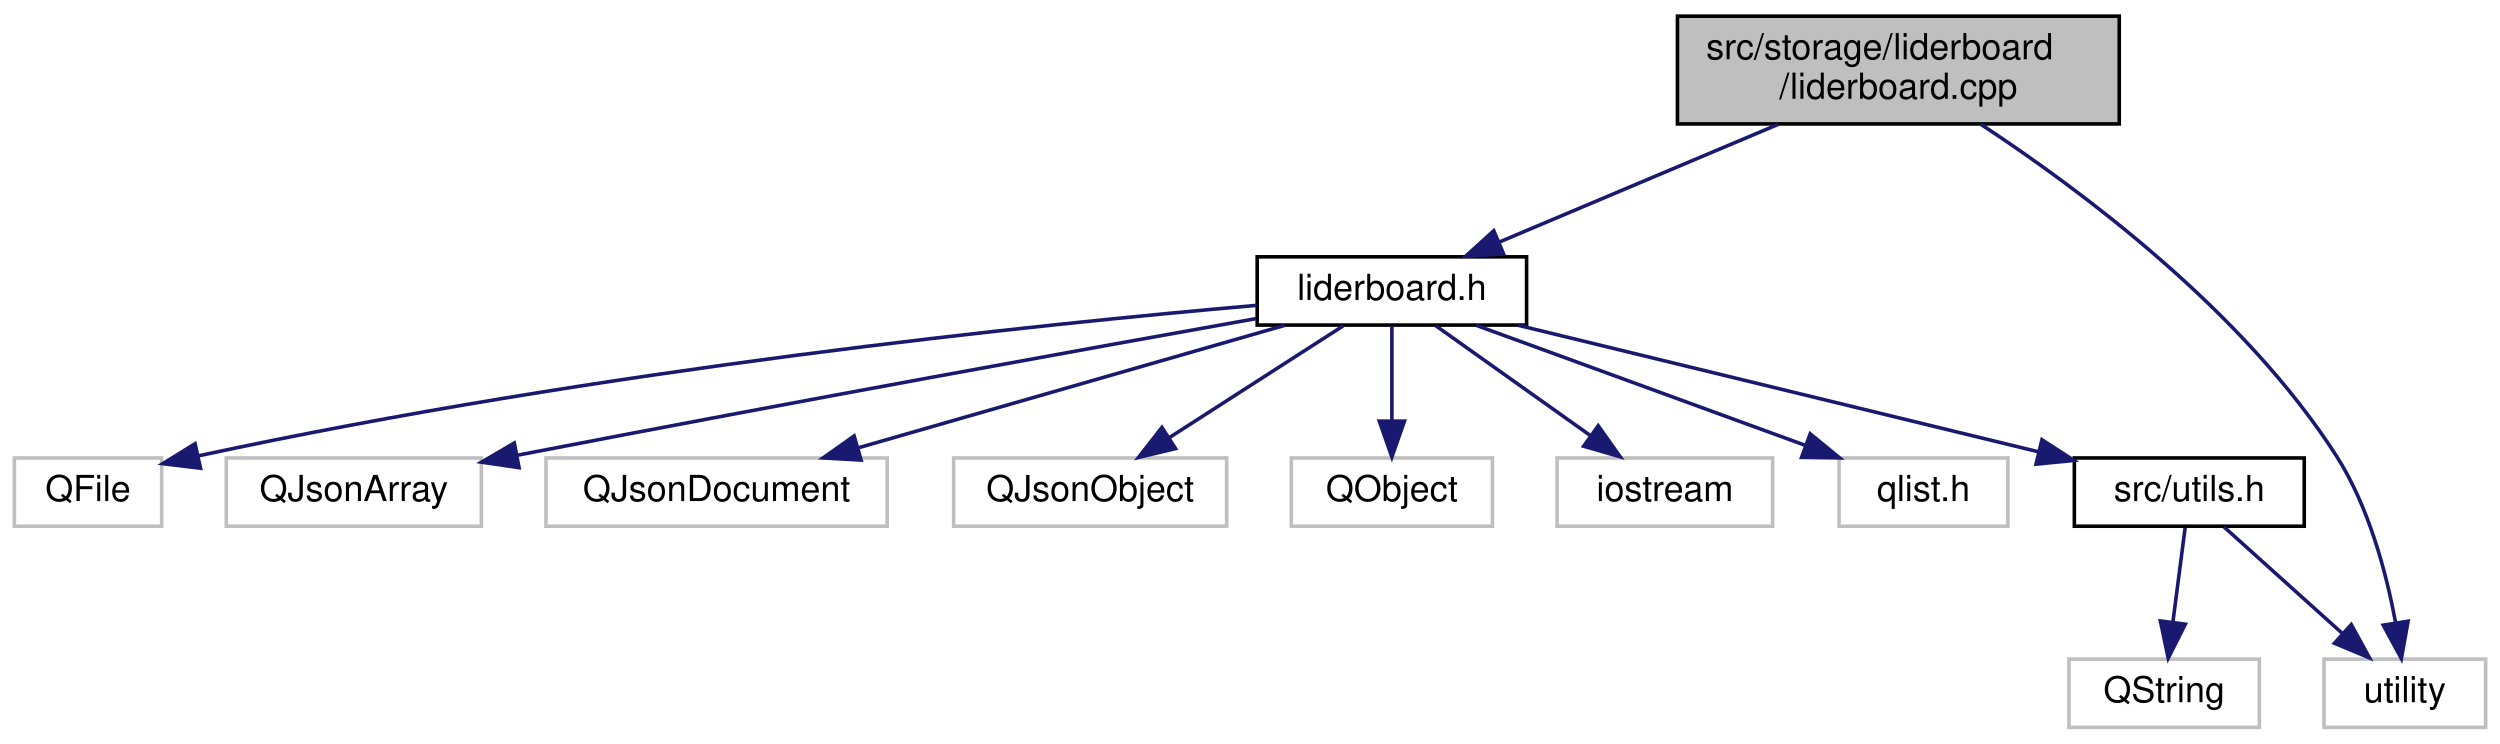
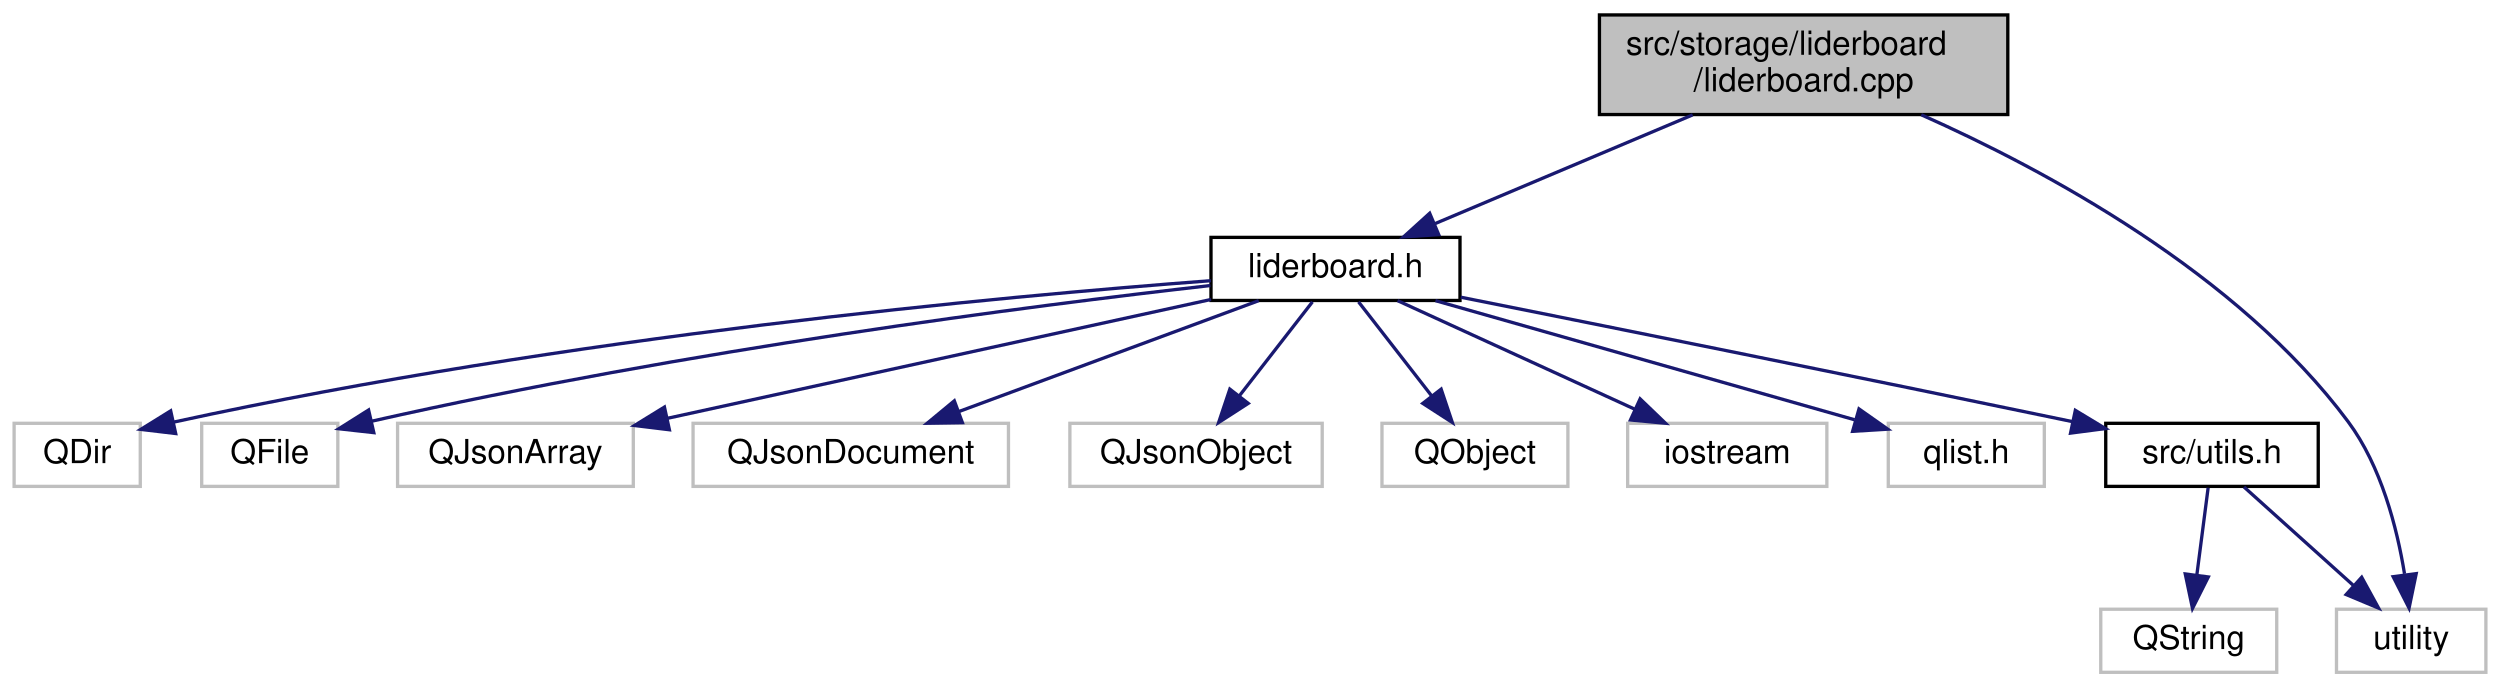
- <svg xmlns="http://www.w3.org/2000/svg" xmlns:xlink="http://www.w3.org/1999/xlink" width="696pt" height="207pt" viewBox="0.00 0.00 696.00 207.00">
+ <svg xmlns="http://www.w3.org/2000/svg" xmlns:xlink="http://www.w3.org/1999/xlink" width="753pt" height="207pt" viewBox="0.00 0.00 752.50 207.00">
  <g id="graph0" class="graph" transform="scale(1 1) rotate(0) translate(4 203)">
    <g id="node1" class="node">
      <g id="a_node1">
        <a xlink:title=" ">
-           <polygon fill="#bfbfbf" stroke="black" points="463,-168.5 463,-198.5 586,-198.5 586,-168.5 463,-168.5" />
-           <text text-anchor="start" x="471" y="-186.5" font-family="Helvetica,sans-Serif" font-size="10.00">src/storage/liderboard</text>
-           <text text-anchor="middle" x="524.5" y="-175.5" font-family="Helvetica,sans-Serif" font-size="10.00">/liderboard.cpp</text>
+           <polygon fill="#bfbfbf" stroke="black" points="477.5,-168.5 477.5,-198.5 600.5,-198.5 600.5,-168.5 477.5,-168.5" />
+           <text text-anchor="start" x="485.5" y="-186.5" font-family="Helvetica,sans-Serif" font-size="10.00">src/storage/liderboard</text>
+           <text text-anchor="middle" x="539" y="-175.5" font-family="Helvetica,sans-Serif" font-size="10.00">/liderboard.cpp</text>
        </a>
      </g>
    </g>
    <g id="node2" class="node">
      <g id="a_node2">
        <a xlink:href="storage_2liderboard_2liderboard_8h.html" target="_top" xlink:title=" ">
-           <polygon fill="none" stroke="black" points="346,-112.5 346,-131.5 421,-131.5 421,-112.5 346,-112.5" />
-           <text text-anchor="middle" x="383.5" y="-119.5" font-family="Helvetica,sans-Serif" font-size="10.00">liderboard.h</text>
+           <polygon fill="none" stroke="black" points="360.5,-112.5 360.5,-131.5 435.5,-131.5 435.5,-112.5 360.5,-112.5" />
+           <text text-anchor="middle" x="398" y="-119.5" font-family="Helvetica,sans-Serif" font-size="10.00">liderboard.h</text>
        </a>
      </g>
    </g>
    <g id="edge1" class="edge">
-       <path fill="none" stroke="midnightblue" d="M491.08,-168.4C467.53,-158.46 436.26,-145.26 413.51,-135.66" />
-       <polygon fill="midnightblue" stroke="midnightblue" points="414.59,-132.32 404.02,-131.66 411.87,-138.77 414.59,-132.32" />
+       <path fill="none" stroke="midnightblue" d="M505.58,-168.4C482.03,-158.46 450.76,-145.26 428.01,-135.66" />
+       <polygon fill="midnightblue" stroke="midnightblue" points="429.09,-132.32 418.52,-131.66 426.37,-138.77 429.09,-132.32" />
+     </g>
+     <g id="node13" class="node">
+       <g id="a_node13">
+         <a xlink:title=" ">
+           <polygon fill="none" stroke="#bfbfbf" points="699.5,-0.5 699.5,-19.5 744.5,-19.5 744.5,-0.5 699.5,-0.5" />
+           <text text-anchor="middle" x="722" y="-7.5" font-family="Helvetica,sans-Serif" font-size="10.00">utility</text>
+         </a>
+       </g>
+     </g>
+     <g id="edge13" class="edge">
+       <path fill="none" stroke="midnightblue" d="M574.44,-168.43C611.81,-151.81 669.77,-120.67 703,-76 712.98,-62.59 717.73,-44.02 719.99,-30.17" />
+       <polygon fill="midnightblue" stroke="midnightblue" points="723.51,-30.22 721.36,-19.85 716.57,-29.3 723.51,-30.22" />
+     </g>
+     <g id="node3" class="node">
+       <g id="a_node3">
+         <a xlink:title=" ">
+           <polygon fill="none" stroke="#bfbfbf" points="0,-56.5 0,-75.5 38,-75.5 38,-56.5 0,-56.5" />
+           <text text-anchor="middle" x="19" y="-63.5" font-family="Helvetica,sans-Serif" font-size="10.00">QDir</text>
+         </a>
+       </g>
+     </g>
+     <g id="edge2" class="edge">
+       <path fill="none" stroke="midnightblue" d="M360.47,-118.46C297.59,-113.71 166.98,-101.77 48.14,-75.88" />
+       <polygon fill="midnightblue" stroke="midnightblue" points="48.67,-72.42 38.15,-73.67 47.16,-79.25 48.67,-72.42" />
+     </g>
+     <g id="node4" class="node">
+       <g id="a_node4">
+         <a xlink:title=" ">
+           <polygon fill="none" stroke="#bfbfbf" points="56.5,-56.5 56.5,-75.5 97.5,-75.5 97.5,-56.5 56.5,-56.5" />
+           <text text-anchor="middle" x="77" y="-63.5" font-family="Helvetica,sans-Serif" font-size="10.00">QFile</text>
+         </a>
+       </g>
+     </g>
+     <g id="edge3" class="edge">
+       <path fill="none" stroke="midnightblue" d="M360.33,-117C306.23,-110.87 203.34,-97.74 107.64,-76.12" />
+       <polygon fill="midnightblue" stroke="midnightblue" points="108.34,-72.69 97.81,-73.86 106.77,-79.51 108.34,-72.69" />
+     </g>
+     <g id="node5" class="node">
+       <g id="a_node5">
+         <a xlink:title=" ">
+           <polygon fill="none" stroke="#bfbfbf" points="115.5,-56.5 115.5,-75.5 186.5,-75.5 186.5,-56.5 115.5,-56.5" />
+           <text text-anchor="middle" x="151" y="-63.5" font-family="Helvetica,sans-Serif" font-size="10.00">QJsonArray</text>
+         </a>
+       </g>
+     </g>
+     <g id="edge4" class="edge">
+       <path fill="none" stroke="midnightblue" d="M360.49,-112.8C316.61,-103.21 243.98,-87.33 196.81,-77.01" />
+       <polygon fill="midnightblue" stroke="midnightblue" points="197.37,-73.56 186.86,-74.84 195.88,-80.39 197.37,-73.56" />
+     </g>
+     <g id="node6" class="node">
+       <g id="a_node6">
+         <a xlink:title=" ">
+           <polygon fill="none" stroke="#bfbfbf" points="204.5,-56.5 204.5,-75.5 299.5,-75.5 299.5,-56.5 204.5,-56.5" />
+           <text text-anchor="middle" x="252" y="-63.5" font-family="Helvetica,sans-Serif" font-size="10.00">QJsonDocument</text>
+         </a>
+       </g>
+     </g>
+     <g id="edge5" class="edge">
+       <path fill="none" stroke="midnightblue" d="M374.87,-112.44C350.52,-103.44 311.99,-89.19 284.58,-79.05" />
+       <polygon fill="midnightblue" stroke="midnightblue" points="285.62,-75.7 275.03,-75.52 283.19,-82.27 285.62,-75.7" />
+     </g>
+     <g id="node7" class="node">
+       <g id="a_node7">
+         <a xlink:title=" ">
+           <polygon fill="none" stroke="#bfbfbf" points="318,-56.5 318,-75.5 394,-75.5 394,-56.5 318,-56.5" />
+           <text text-anchor="middle" x="356" y="-63.5" font-family="Helvetica,sans-Serif" font-size="10.00">QJsonObject</text>
+         </a>
+       </g>
+     </g>
+     <g id="edge6" class="edge">
+       <path fill="none" stroke="midnightblue" d="M391.06,-112.08C385.07,-104.38 376.25,-93.03 368.95,-83.65" />
+       <polygon fill="midnightblue" stroke="midnightblue" points="371.71,-81.5 362.81,-75.75 366.18,-85.79 371.71,-81.5" />
+     </g>
+     <g id="node8" class="node">
+       <g id="a_node8">
+         <a xlink:title=" ">
+           <polygon fill="none" stroke="#bfbfbf" points="412,-56.5 412,-75.5 468,-75.5 468,-56.5 412,-56.5" />
+           <text text-anchor="middle" x="440" y="-63.5" font-family="Helvetica,sans-Serif" font-size="10.00">QObject</text>
+         </a>
+       </g>
+     </g>
+     <g id="edge7" class="edge">
+       <path fill="none" stroke="midnightblue" d="M404.94,-112.08C410.93,-104.38 419.75,-93.03 427.05,-83.65" />
+       <polygon fill="midnightblue" stroke="midnightblue" points="429.82,-85.79 433.19,-75.75 424.29,-81.5 429.82,-85.79" />
+     </g>
+     <g id="node9" class="node">
+       <g id="a_node9">
+         <a xlink:title=" ">
+           <polygon fill="none" stroke="#bfbfbf" points="486,-56.5 486,-75.5 546,-75.5 546,-56.5 486,-56.5" />
+           <text text-anchor="middle" x="516" y="-63.5" font-family="Helvetica,sans-Serif" font-size="10.00">iostream</text>
+         </a>
+       </g>
+     </g>
+     <g id="edge8" class="edge">
+       <path fill="none" stroke="midnightblue" d="M416.7,-112.44C435.94,-103.64 466.15,-89.81 488.2,-79.72" />
+       <polygon fill="midnightblue" stroke="midnightblue" points="489.75,-82.86 497.39,-75.52 486.84,-76.5 489.75,-82.86" />
+     </g>
+     <g id="node10" class="node">
+       <g id="a_node10">
+         <a xlink:title=" ">
+           <polygon fill="none" stroke="#bfbfbf" points="564.5,-56.5 564.5,-75.5 611.5,-75.5 611.5,-56.5 564.5,-56.5" />
+           <text text-anchor="middle" x="588" y="-63.5" font-family="Helvetica,sans-Serif" font-size="10.00">qlist.h</text>
+         </a>
+       </g>
+     </g>
+     <g id="edge9" class="edge">
+       <path fill="none" stroke="midnightblue" d="M428.11,-112.44C462.49,-102.67 518.59,-86.73 554.37,-76.56" />
+       <polygon fill="midnightblue" stroke="midnightblue" points="555.68,-79.83 564.34,-73.73 553.76,-73.09 555.68,-79.83" />
+     </g>
+     <g id="node11" class="node">
+       <g id="a_node11">
+         <a xlink:href="utils_8h.html" target="_top" xlink:title=" ">
+           <polygon fill="none" stroke="black" points="630,-56.5 630,-75.5 694,-75.5 694,-56.5 630,-56.5" />
+           <text text-anchor="middle" x="662" y="-63.5" font-family="Helvetica,sans-Serif" font-size="10.00">src/utils.h</text>
+         </a>
+       </g>
+     </g>
+     <g id="edge10" class="edge">
+       <path fill="none" stroke="midnightblue" d="M435.74,-113.48C479.93,-104.65 555.32,-89.48 620,-76 620.1,-75.98 620.2,-75.96 620.3,-75.94" />
+       <polygon fill="midnightblue" stroke="midnightblue" points="620.84,-79.4 629.9,-73.92 619.4,-72.55 620.84,-79.4" />
    </g>
    <g id="node12" class="node">
      <g id="a_node12">
        <a xlink:title=" ">
-           <polygon fill="none" stroke="#bfbfbf" points="643,-0.5 643,-19.5 688,-19.5 688,-0.5 643,-0.5" />
-           <text text-anchor="middle" x="665.5" y="-7.5" font-family="Helvetica,sans-Serif" font-size="10.00">utility</text>
+           <polygon fill="none" stroke="#bfbfbf" points="628.5,-0.5 628.5,-19.5 681.5,-19.5 681.5,-0.5 628.5,-0.5" />
+           <text text-anchor="middle" x="655" y="-7.5" font-family="Helvetica,sans-Serif" font-size="10.00">QString</text>
        </a>
      </g>
    </g>
+     <g id="edge11" class="edge">
+       <path fill="none" stroke="midnightblue" d="M660.84,-56.08C659.92,-48.93 658.58,-38.64 657.42,-29.69" />
+       <polygon fill="midnightblue" stroke="midnightblue" points="660.89,-29.22 656.13,-19.75 653.95,-30.12 660.89,-29.22" />
+     </g>
    <g id="edge12" class="edge">
-       <path fill="none" stroke="midnightblue" d="M547.35,-168.47C574.87,-150.42 620.61,-116.51 646.5,-76 655.5,-61.91 660.37,-43.42 662.91,-29.77" />
-       <polygon fill="midnightblue" stroke="midnightblue" points="666.41,-30.06 664.54,-19.63 659.5,-28.95 666.41,-30.06" />
-     </g>
-     <g id="node3" class="node">
-       <g id="a_node3">
-         <a xlink:title=" ">
-           <polygon fill="none" stroke="#bfbfbf" points="0,-56.5 0,-75.5 41,-75.5 41,-56.5 0,-56.5" />
-           <text text-anchor="middle" x="20.5" y="-63.5" font-family="Helvetica,sans-Serif" font-size="10.00">QFile</text>
-         </a>
-       </g>
-     </g>
-     <g id="edge2" class="edge">
-       <path fill="none" stroke="midnightblue" d="M345.82,-117.99C285.41,-112.72 163.07,-100.21 51.38,-76.12" />
-       <polygon fill="midnightblue" stroke="midnightblue" points="51.82,-72.64 41.3,-73.91 50.31,-79.47 51.82,-72.64" />
-     </g>
-     <g id="node4" class="node">
-       <g id="a_node4">
-         <a xlink:title=" ">
-           <polygon fill="none" stroke="#bfbfbf" points="59,-56.5 59,-75.5 130,-75.5 130,-56.5 59,-56.5" />
-           <text text-anchor="middle" x="94.5" y="-63.5" font-family="Helvetica,sans-Serif" font-size="10.00">QJsonArray</text>
-         </a>
-       </g>
-     </g>
-     <g id="edge3" class="edge">
-       <path fill="none" stroke="midnightblue" d="M345.68,-114.3C299.49,-106.06 218.71,-91.47 140.1,-76.28" />
-       <polygon fill="midnightblue" stroke="midnightblue" points="140.51,-72.8 130.03,-74.33 139.18,-79.67 140.51,-72.8" />
-     </g>
-     <g id="node5" class="node">
-       <g id="a_node5">
-         <a xlink:title=" ">
-           <polygon fill="none" stroke="#bfbfbf" points="148,-56.5 148,-75.5 243,-75.5 243,-56.5 148,-56.5" />
-           <text text-anchor="middle" x="195.5" y="-63.5" font-family="Helvetica,sans-Serif" font-size="10.00">QJsonDocument</text>
-         </a>
-       </g>
-     </g>
-     <g id="edge4" class="edge">
-       <path fill="none" stroke="midnightblue" d="M353.71,-112.44C321.67,-103.24 270.57,-88.56 235.15,-78.39" />
-       <polygon fill="midnightblue" stroke="midnightblue" points="235.73,-74.91 225.15,-75.52 233.79,-81.64 235.73,-74.91" />
-     </g>
-     <g id="node6" class="node">
-       <g id="a_node6">
-         <a xlink:title=" ">
-           <polygon fill="none" stroke="#bfbfbf" points="261.5,-56.5 261.5,-75.5 337.5,-75.5 337.5,-56.5 261.5,-56.5" />
-           <text text-anchor="middle" x="299.5" y="-63.5" font-family="Helvetica,sans-Serif" font-size="10.00">QJsonObject</text>
-         </a>
-       </g>
-     </g>
-     <g id="edge5" class="edge">
-       <path fill="none" stroke="midnightblue" d="M370,-112.32C356.9,-103.9 336.79,-90.97 321.39,-81.07" />
-       <polygon fill="midnightblue" stroke="midnightblue" points="323.27,-78.12 312.96,-75.65 319.48,-84.01 323.27,-78.12" />
-     </g>
-     <g id="node7" class="node">
-       <g id="a_node7">
-         <a xlink:title=" ">
-           <polygon fill="none" stroke="#bfbfbf" points="355.5,-56.5 355.5,-75.5 411.5,-75.5 411.5,-56.5 355.5,-56.5" />
-           <text text-anchor="middle" x="383.5" y="-63.5" font-family="Helvetica,sans-Serif" font-size="10.00">QObject</text>
-         </a>
-       </g>
-     </g>
-     <g id="edge6" class="edge">
-       <path fill="none" stroke="midnightblue" d="M383.5,-112.08C383.5,-105.01 383.5,-94.86 383.5,-85.99" />
-       <polygon fill="midnightblue" stroke="midnightblue" points="387,-85.75 383.5,-75.75 380,-85.75 387,-85.75" />
-     </g>
-     <g id="node8" class="node">
-       <g id="a_node8">
-         <a xlink:title=" ">
-           <polygon fill="none" stroke="#bfbfbf" points="429.5,-56.5 429.5,-75.5 489.5,-75.5 489.5,-56.5 429.5,-56.5" />
-           <text text-anchor="middle" x="459.5" y="-63.5" font-family="Helvetica,sans-Serif" font-size="10.00">iostream</text>
-         </a>
-       </g>
-     </g>
-     <g id="edge7" class="edge">
-       <path fill="none" stroke="midnightblue" d="M395.71,-112.32C407.28,-104.11 424.88,-91.6 438.66,-81.81" />
-       <polygon fill="midnightblue" stroke="midnightblue" points="440.94,-84.48 447.07,-75.83 436.89,-78.77 440.94,-84.48" />
-     </g>
-     <g id="node9" class="node">
-       <g id="a_node9">
-         <a xlink:title=" ">
-           <polygon fill="none" stroke="#bfbfbf" points="508,-56.5 508,-75.5 555,-75.5 555,-56.5 508,-56.5" />
-           <text text-anchor="middle" x="531.5" y="-63.5" font-family="Helvetica,sans-Serif" font-size="10.00">qlist.h</text>
-         </a>
-       </g>
-     </g>
-     <g id="edge8" class="edge">
-       <path fill="none" stroke="midnightblue" d="M406.95,-112.44C431.63,-103.44 470.69,-89.19 498.48,-79.05" />
-       <polygon fill="midnightblue" stroke="midnightblue" points="499.96,-82.23 508.16,-75.52 497.56,-75.66 499.96,-82.23" />
-     </g>
-     <g id="node10" class="node">
-       <g id="a_node10">
-         <a xlink:href="utils_8h.html" target="_top" xlink:title=" ">
-           <polygon fill="none" stroke="black" points="573.5,-56.5 573.5,-75.5 637.5,-75.5 637.5,-56.5 573.5,-56.5" />
-           <text text-anchor="middle" x="605.5" y="-63.5" font-family="Helvetica,sans-Serif" font-size="10.00">src/utils.h</text>
-         </a>
-       </g>
-     </g>
-     <g id="edge9" class="edge">
-       <path fill="none" stroke="midnightblue" d="M418.68,-112.44C457.98,-102.88 521.59,-87.41 563.48,-77.22" />
-       <polygon fill="midnightblue" stroke="midnightblue" points="564.48,-80.58 573.37,-74.82 562.83,-73.78 564.48,-80.58" />
-     </g>
-     <g id="node11" class="node">
-       <g id="a_node11">
-         <a xlink:title=" ">
-           <polygon fill="none" stroke="#bfbfbf" points="572,-0.5 572,-19.5 625,-19.5 625,-0.5 572,-0.5" />
-           <text text-anchor="middle" x="598.5" y="-7.5" font-family="Helvetica,sans-Serif" font-size="10.00">QString</text>
-         </a>
-       </g>
-     </g>
-     <g id="edge10" class="edge">
-       <path fill="none" stroke="midnightblue" d="M604.34,-56.08C603.42,-48.93 602.08,-38.64 600.92,-29.69" />
-       <polygon fill="midnightblue" stroke="midnightblue" points="604.39,-29.22 599.63,-19.75 597.45,-30.12 604.39,-29.22" />
-     </g>
-     <g id="edge11" class="edge">
-       <path fill="none" stroke="midnightblue" d="M615.14,-56.32C624.01,-48.34 637.37,-36.31 648.11,-26.65" />
-       <polygon fill="midnightblue" stroke="midnightblue" points="650.59,-29.13 655.68,-19.83 645.91,-23.92 650.59,-29.13" />
+       <path fill="none" stroke="midnightblue" d="M671.64,-56.32C680.51,-48.34 693.87,-36.31 704.61,-26.65" />
+       <polygon fill="midnightblue" stroke="midnightblue" points="707.09,-29.13 712.18,-19.83 702.41,-23.92 707.09,-29.13" />
    </g>
  </g>
</svg>
